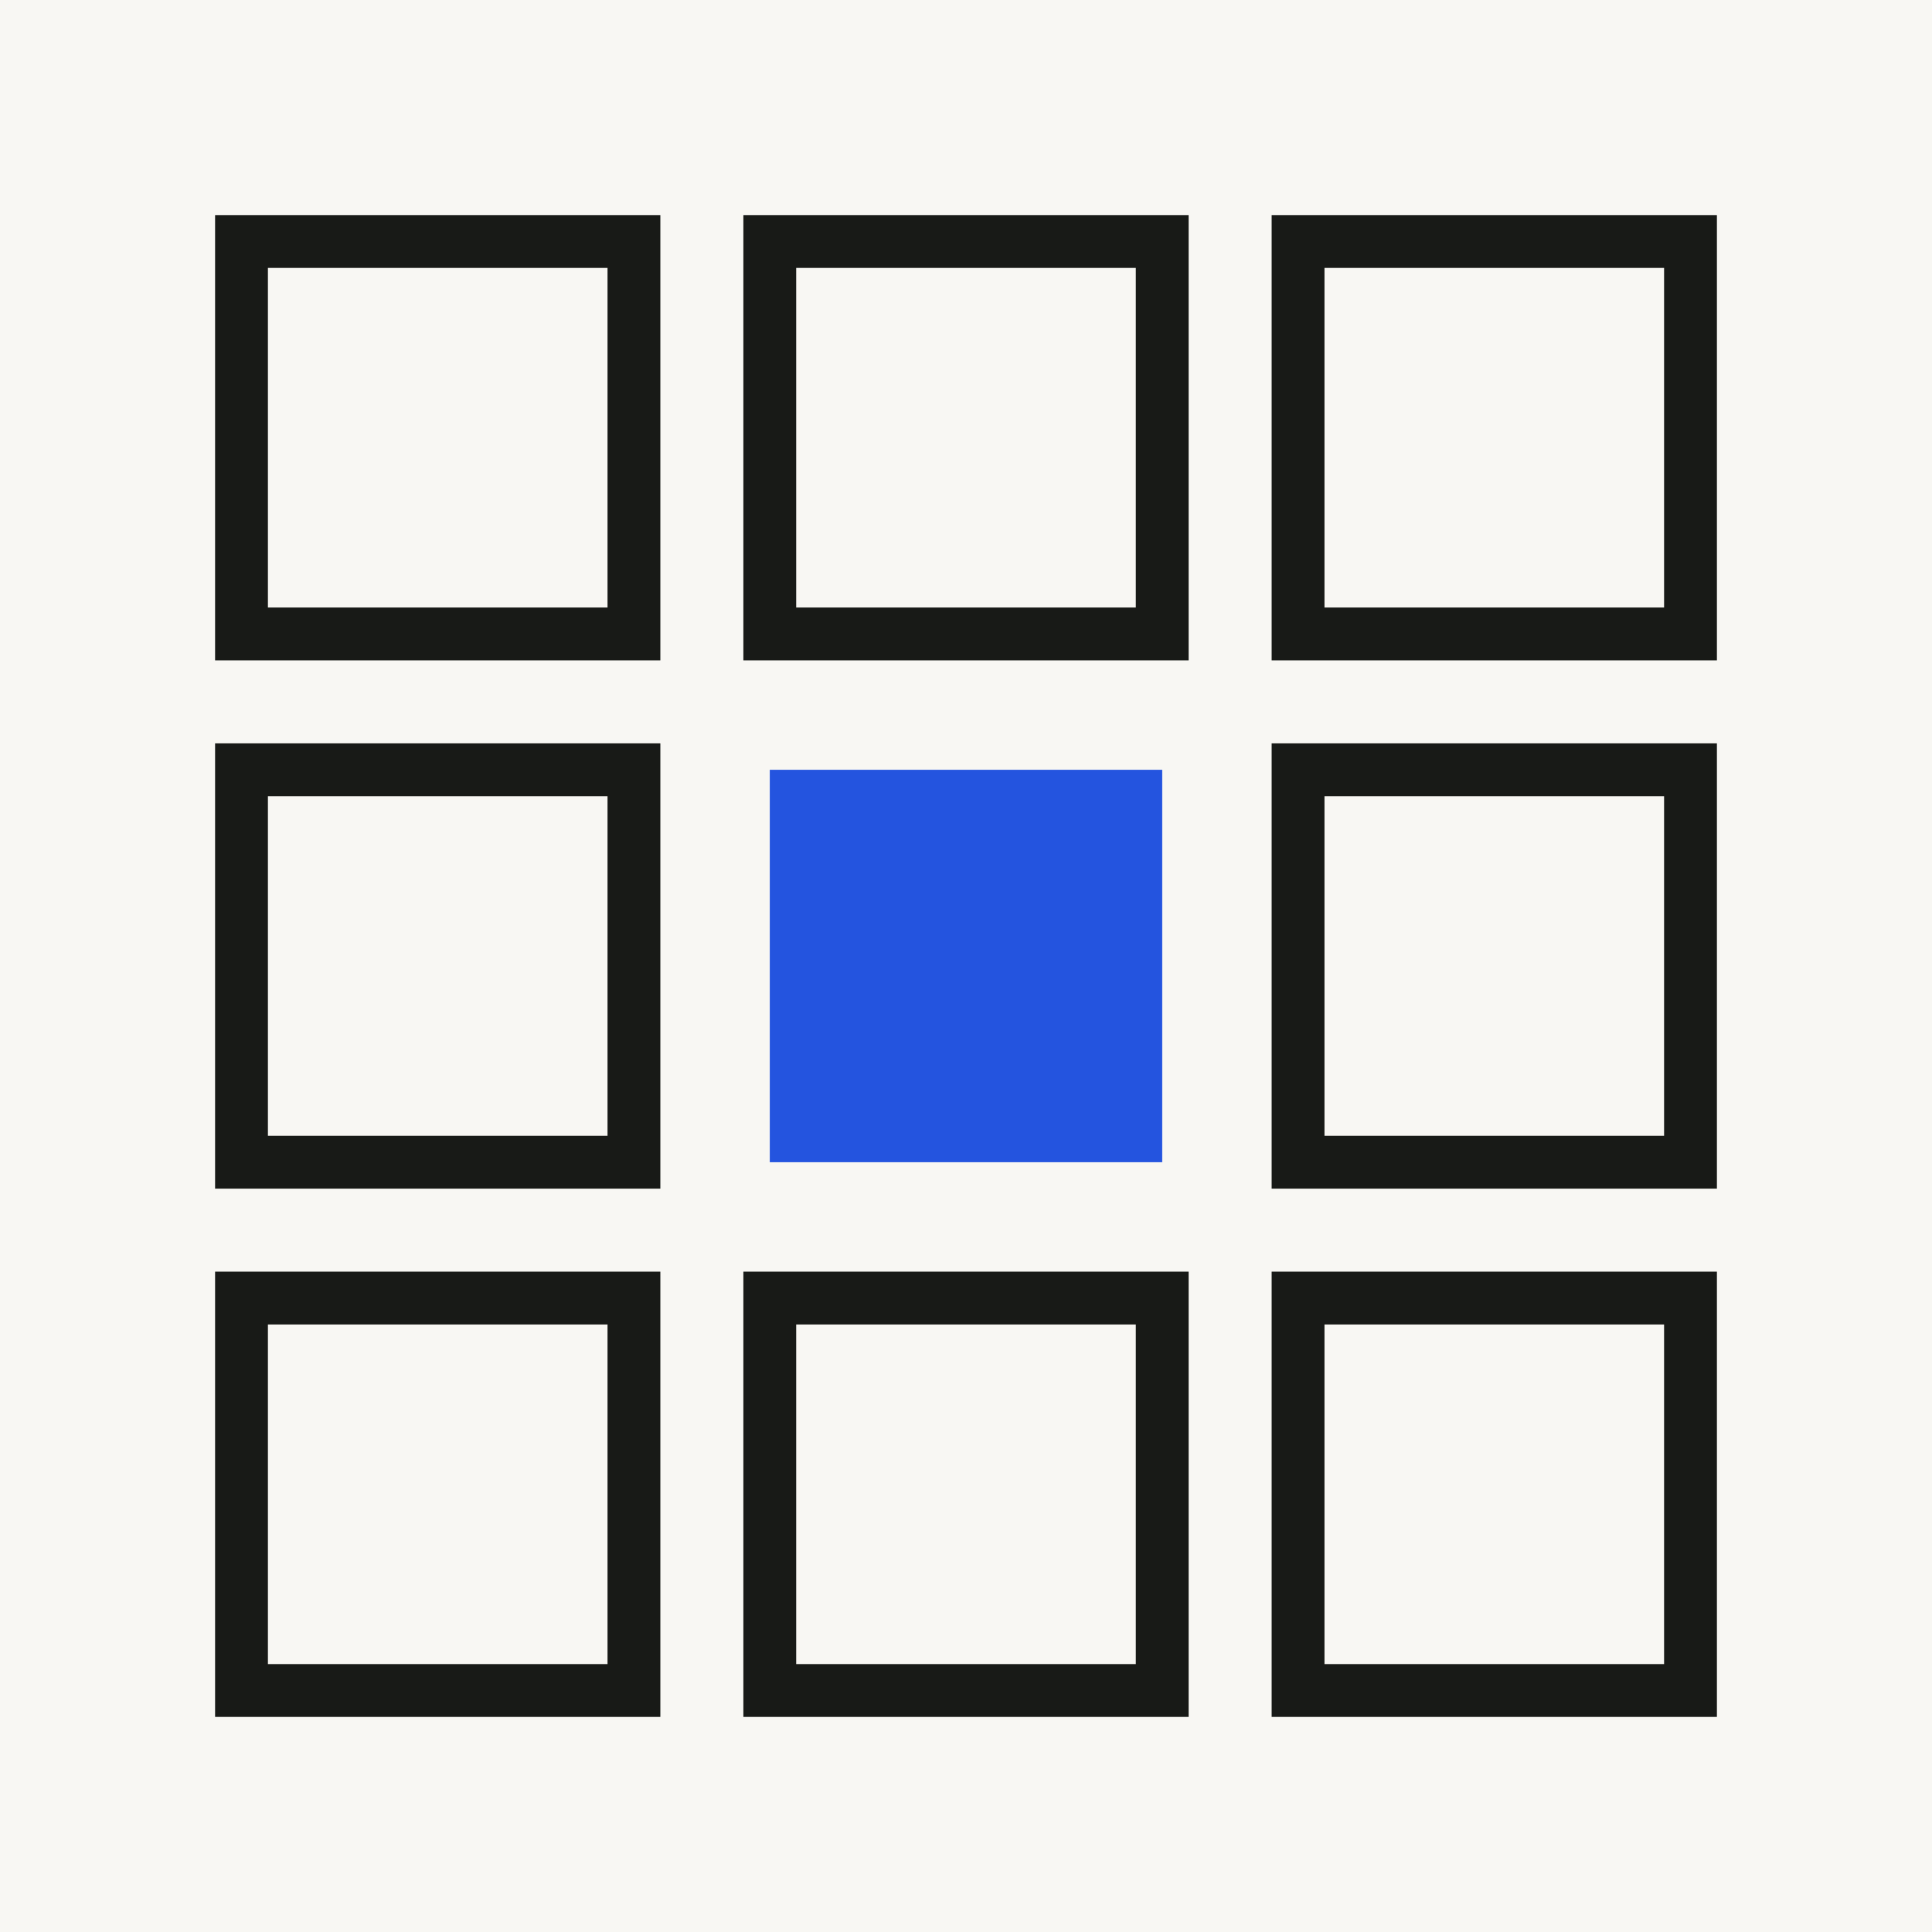
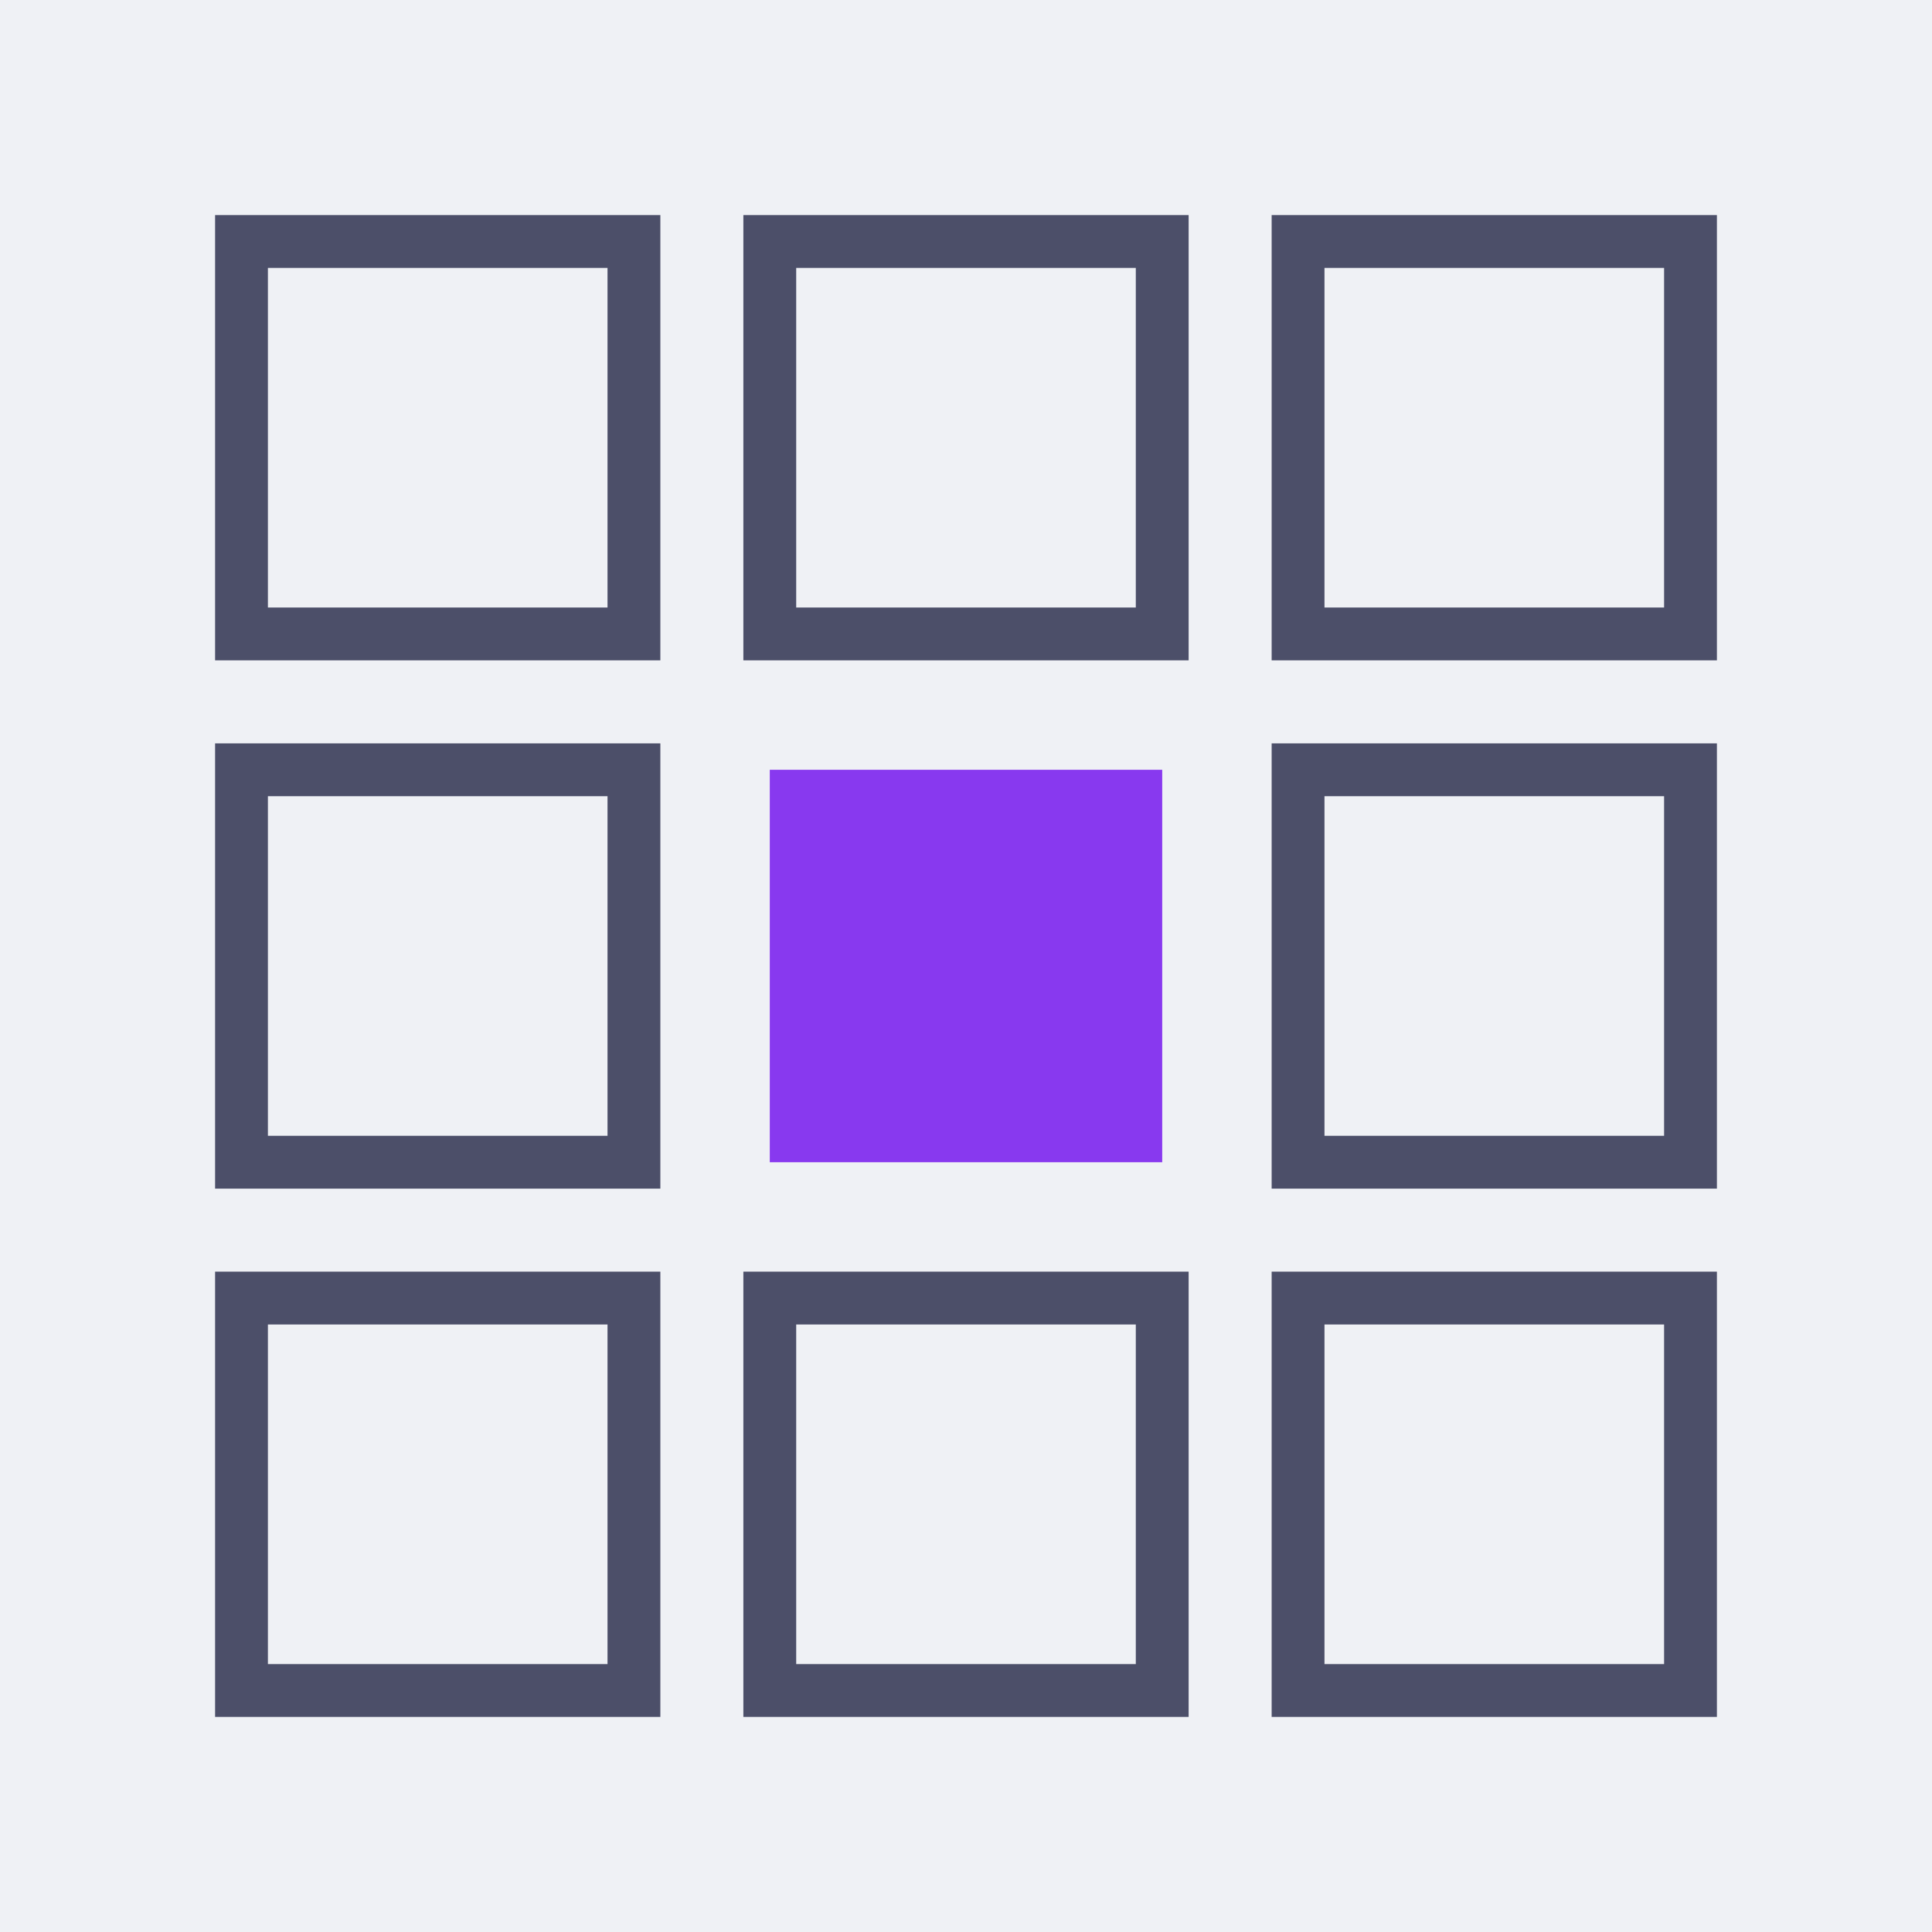
<svg xmlns="http://www.w3.org/2000/svg" viewBox="0 0 512 512" width="512" height="512">
-   <rect width="512" height="512" fill="#F8F7F3" />
-   <g fill="none" stroke="#181A17" stroke-width="14">
+   <rect width="512" height="512" fill="#EFF1F5" />
+   <g fill="none" stroke="#4C4F69" stroke-width="14">
    <rect x="64" y="64" width="104" height="104" />
    <rect x="204" y="64" width="104" height="104" />
    <rect x="64" y="204" width="104" height="104" />
    <rect x="344" y="64" width="104" height="104" />
    <rect x="64" y="344" width="104" height="104" />
    <rect x="204" y="344" width="104" height="104" />
    <rect x="344" y="204" width="104" height="104" />
    <rect x="344" y="344" width="104" height="104" />
  </g>
-   <rect x="204" y="204" width="104" height="104" fill="#2454DF" />
+   <rect x="204" y="204" width="104" height="104" fill="#8839EF" />
</svg>
